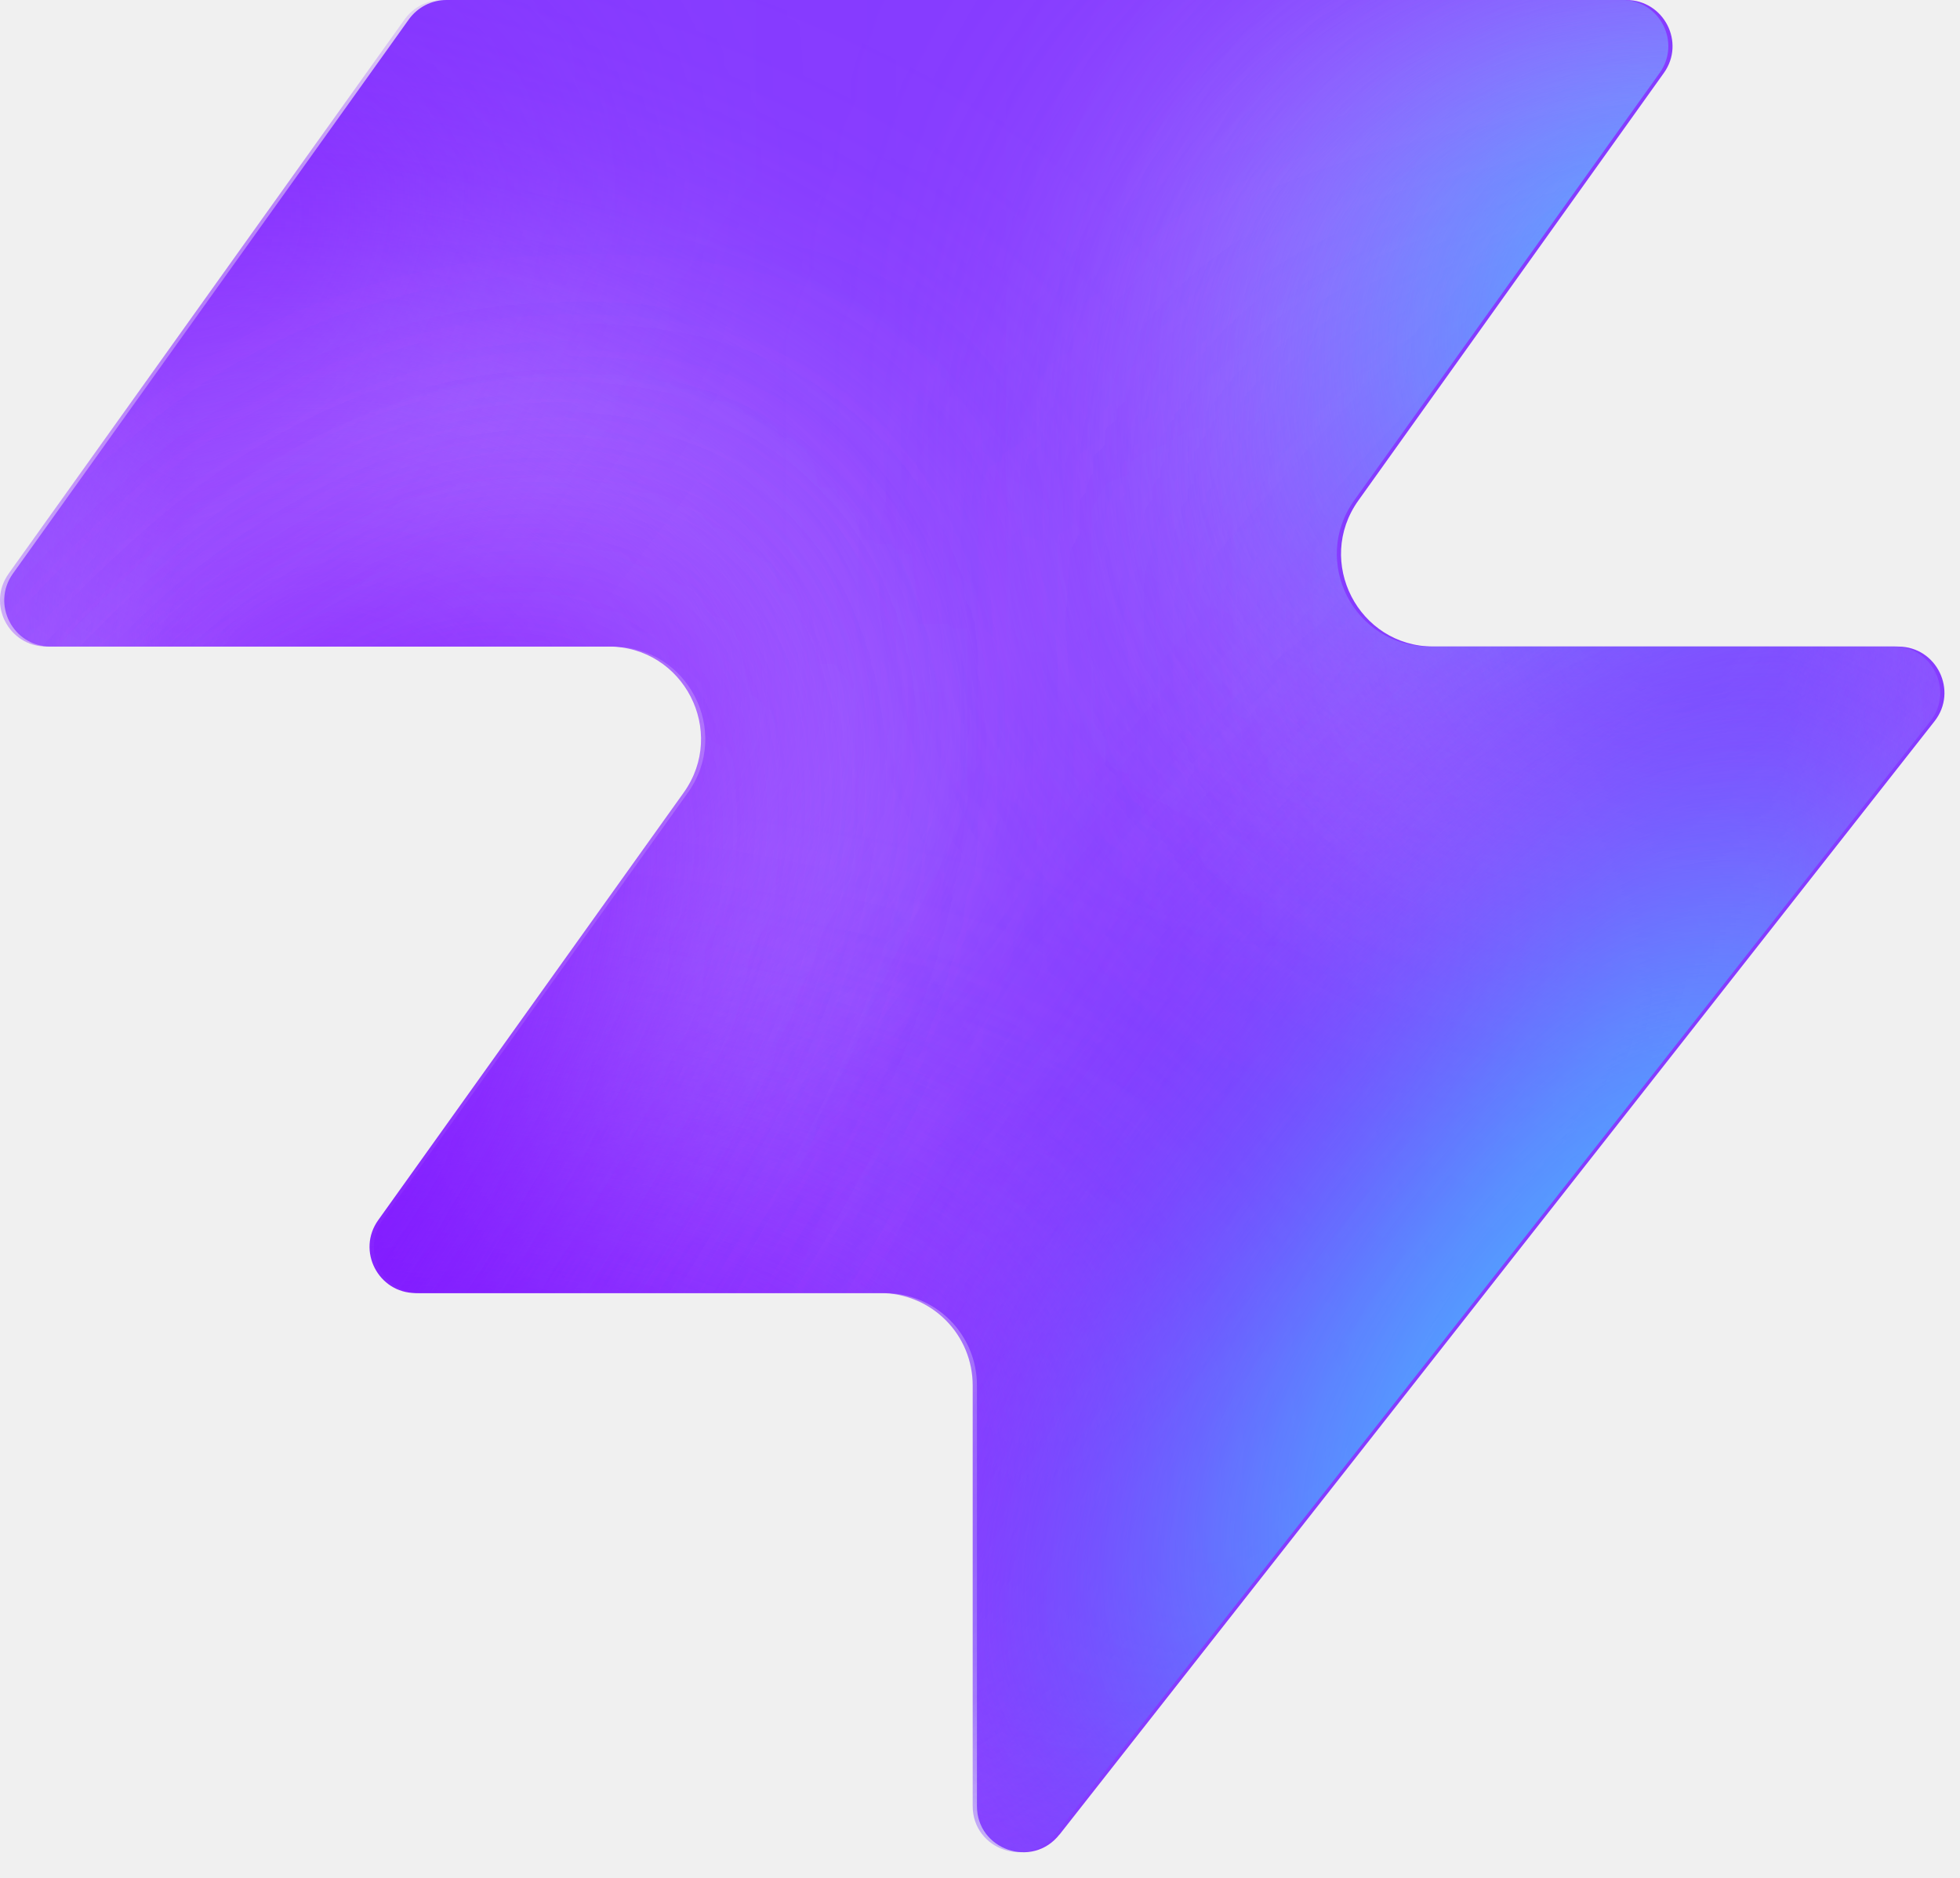
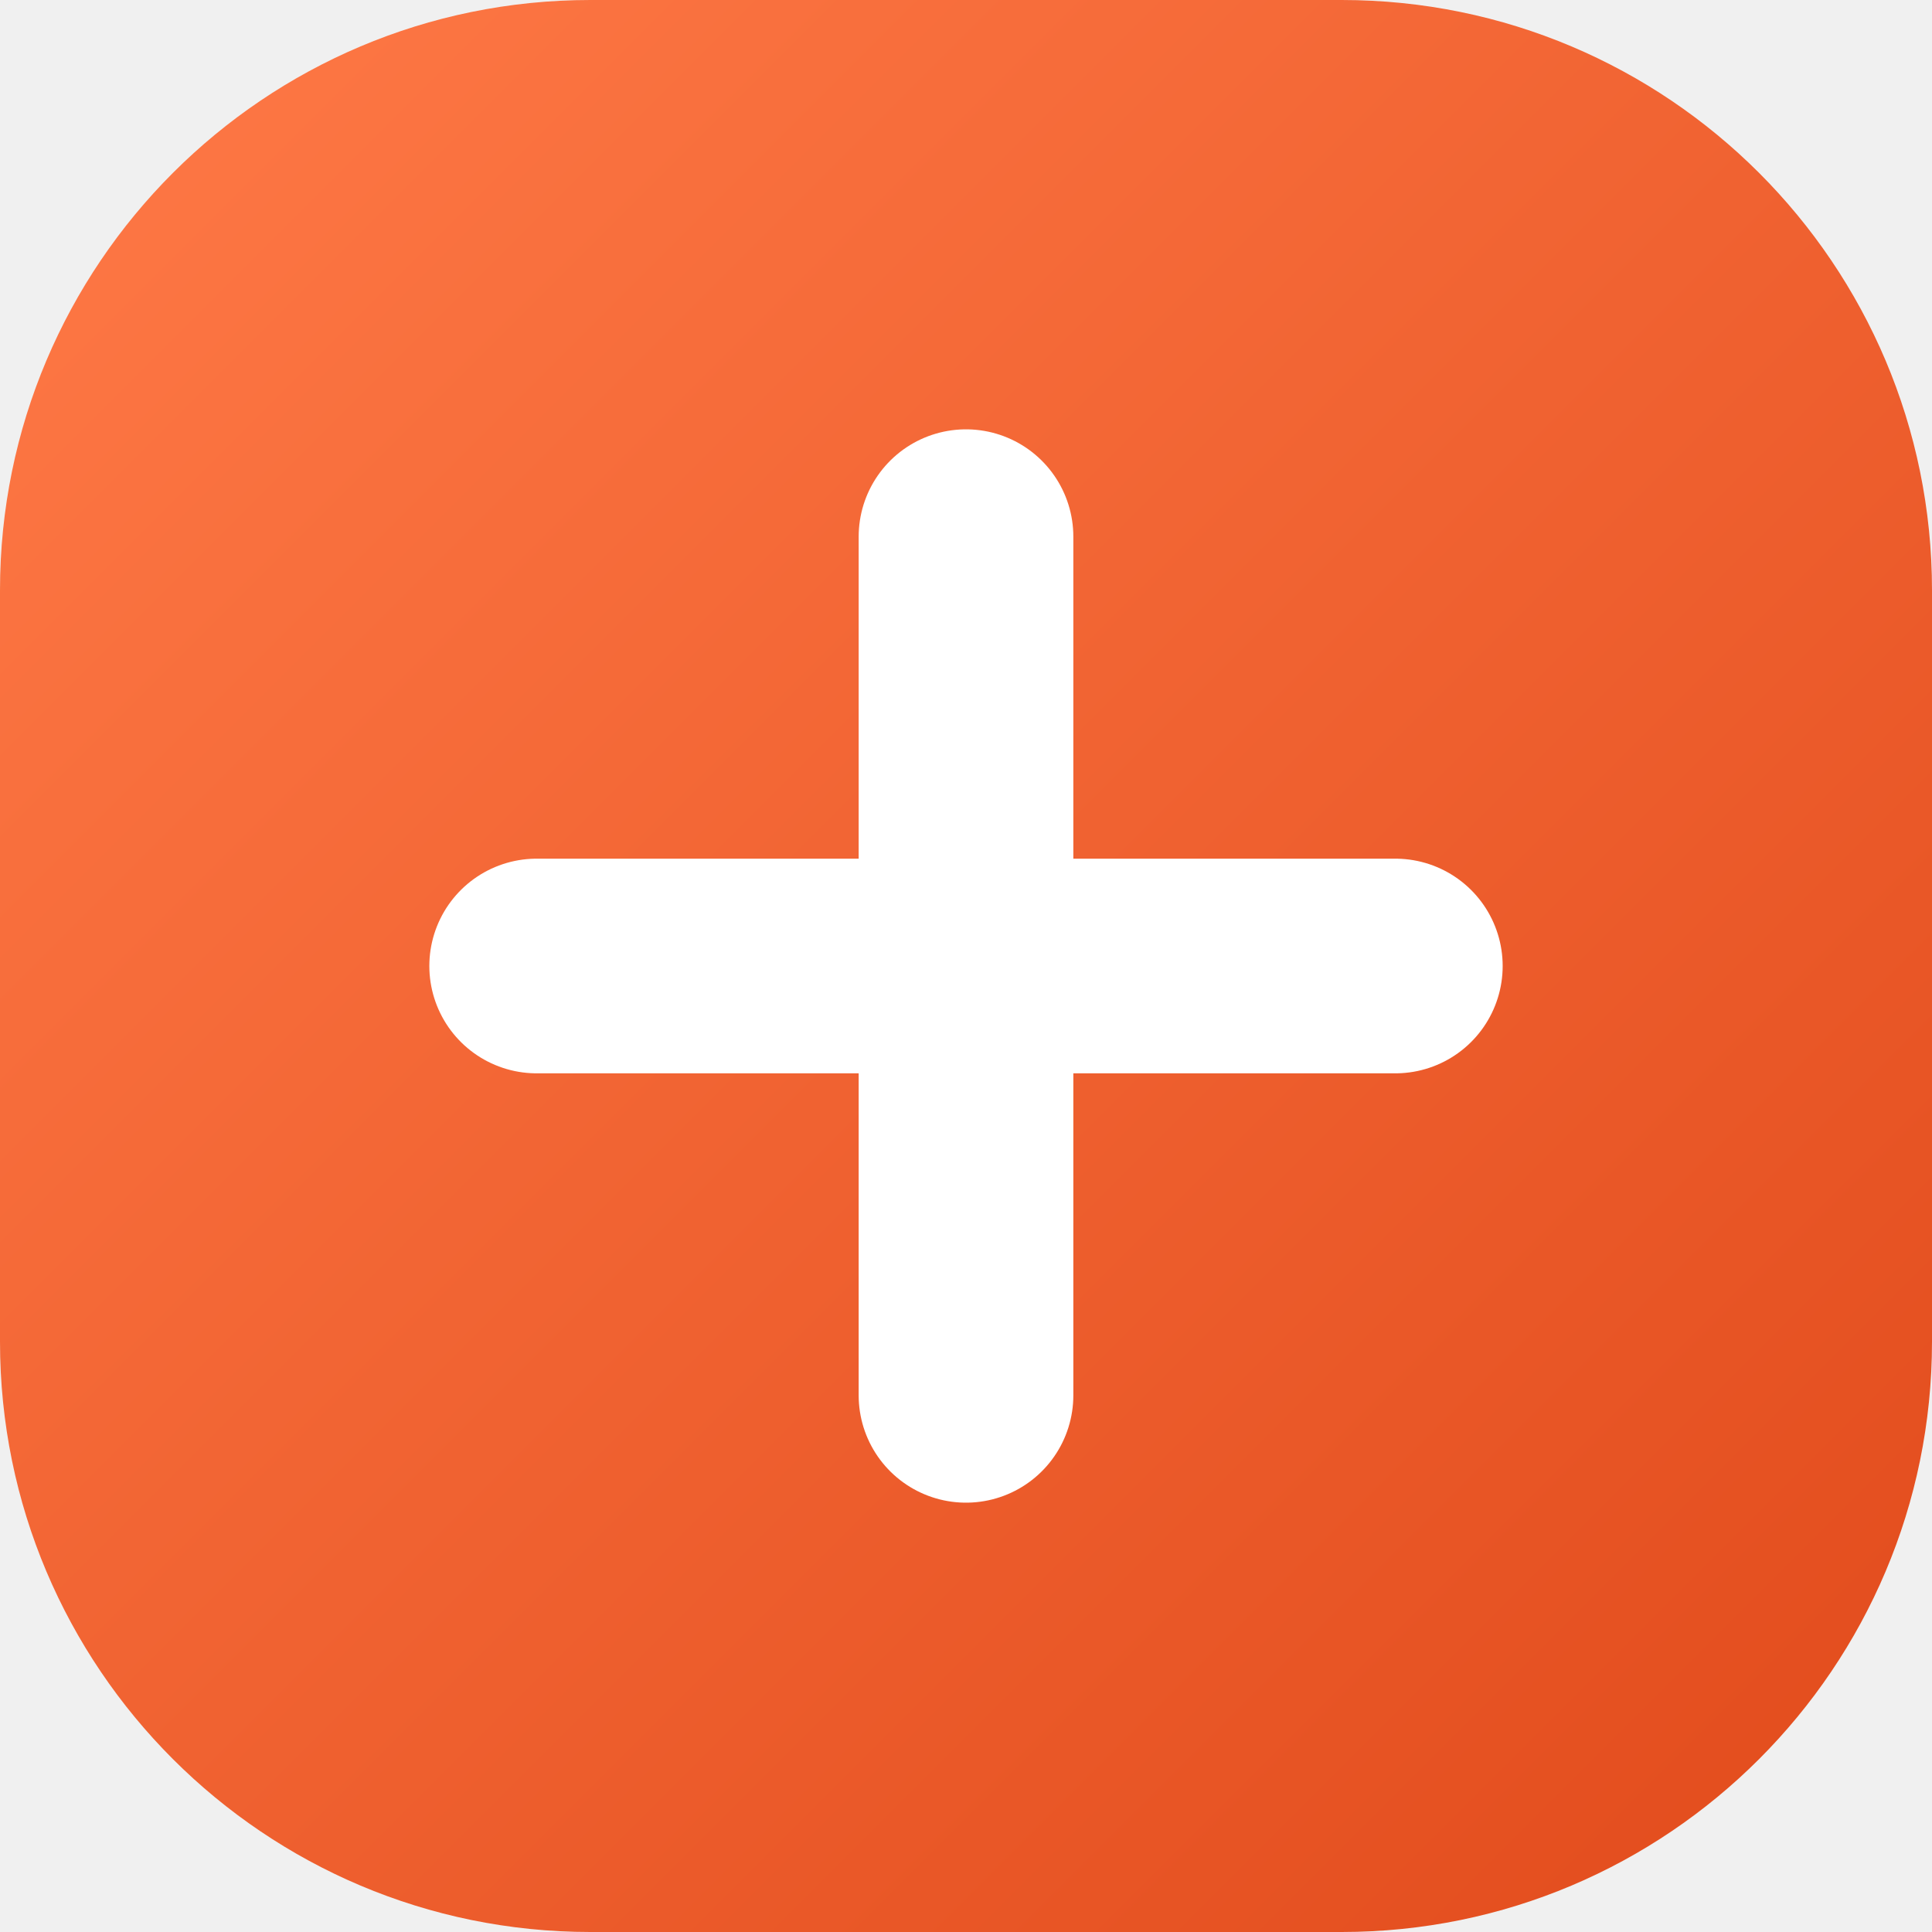
- <svg xmlns="http://www.w3.org/2000/svg" width="48" height="46" fill="none" viewBox="0 0 48 46">
-   <path fill="#863bff" d="M25.946 44.938c-.664.845-2.021.375-2.021-.698V33.937a2.26 2.26 0 0 0-2.262-2.262H10.287c-.92 0-1.456-1.04-.92-1.788l7.48-10.471c1.07-1.497 0-3.578-1.842-3.578H1.237c-.92 0-1.456-1.04-.92-1.788L10.013.474c.214-.297.556-.474.92-.474h28.894c.92 0 1.456 1.04.92 1.788l-7.48 10.471c-1.07 1.498 0 3.579 1.842 3.579h11.377c.943 0 1.473 1.088.89 1.83L25.947 44.94z" style="fill:#863bff;fill:color(display-p3 .525 .23 1);fill-opacity:1" />
-   <mask id="a" width="48" height="46" x="0" y="0" maskUnits="userSpaceOnUse" style="mask-type:alpha">
-     <path fill="#000" d="M25.842 44.938c-.664.844-2.021.375-2.021-.698V33.937a2.26 2.26 0 0 0-2.262-2.262H10.183c-.92 0-1.456-1.04-.92-1.788l7.48-10.471c1.07-1.498 0-3.579-1.842-3.579H1.133c-.92 0-1.456-1.04-.92-1.787L9.91.473c.214-.297.556-.474.92-.474h28.894c.92 0 1.456 1.04.92 1.788l-7.48 10.471c-1.07 1.498 0 3.578 1.842 3.578h11.377c.943 0 1.473 1.088.89 1.832L25.843 44.94z" style="fill:#000;fill-opacity:1" />
-   </mask>
-   <g mask="url(#a)">
-     <g filter="url(#b)">
-       <ellipse cx="5.508" cy="14.704" fill="#ede6ff" rx="5.508" ry="14.704" style="fill:#ede6ff;fill:color(display-p3 .927 .903 1);fill-opacity:1" transform="matrix(.00324 1 1 -.00324 -4.47 31.516)" />
-     </g>
-     <g filter="url(#c)">
-       <ellipse cx="10.399" cy="29.851" fill="#ede6ff" rx="10.399" ry="29.851" style="fill:#ede6ff;fill:color(display-p3 .927 .903 1);fill-opacity:1" transform="matrix(.00324 1 1 -.00324 -39.328 7.883)" />
-     </g>
-     <g filter="url(#d)">
-       <ellipse cx="5.508" cy="30.487" fill="#7e14ff" rx="5.508" ry="30.487" style="fill:#7e14ff;fill:color(display-p3 .492 .077 1);fill-opacity:1" transform="rotate(89.814 -25.913 -14.639)scale(1 -1)" />
-     </g>
-     <g filter="url(#e)">
-       <ellipse cx="5.508" cy="30.599" fill="#7e14ff" rx="5.508" ry="30.599" style="fill:#7e14ff;fill:color(display-p3 .492 .077 1);fill-opacity:1" transform="rotate(89.814 -32.644 -3.334)scale(1 -1)" />
-     </g>
-     <g filter="url(#f)">
-       <ellipse cx="5.508" cy="30.599" fill="#7e14ff" rx="5.508" ry="30.599" style="fill:#7e14ff;fill:color(display-p3 .492 .077 1);fill-opacity:1" transform="matrix(.00324 1 1 -.00324 -34.34 30.47)" />
-     </g>
-     <g filter="url(#g)">
-       <ellipse cx="14.072" cy="22.078" fill="#ede6ff" rx="14.072" ry="22.078" style="fill:#ede6ff;fill:color(display-p3 .927 .903 1);fill-opacity:1" transform="rotate(93.35 24.506 48.493)scale(-1 1)" />
-     </g>
-     <g filter="url(#h)">
-       <ellipse cx="3.47" cy="21.501" fill="#7e14ff" rx="3.47" ry="21.501" style="fill:#7e14ff;fill:color(display-p3 .492 .077 1);fill-opacity:1" transform="rotate(89.009 28.708 47.59)scale(-1 1)" />
-     </g>
-     <g filter="url(#i)">
-       <ellipse cx="3.47" cy="21.501" fill="#7e14ff" rx="3.47" ry="21.501" style="fill:#7e14ff;fill:color(display-p3 .492 .077 1);fill-opacity:1" transform="rotate(89.009 28.708 47.59)scale(-1 1)" />
-     </g>
-     <g filter="url(#j)">
-       <ellipse cx=".387" cy="8.972" fill="#7e14ff" rx="4.407" ry="29.108" style="fill:#7e14ff;fill:color(display-p3 .492 .077 1);fill-opacity:1" transform="rotate(39.51 .387 8.972)" />
-     </g>
-     <g filter="url(#k)">
-       <ellipse cx="47.523" cy="-6.092" fill="#7e14ff" rx="4.407" ry="29.108" style="fill:#7e14ff;fill:color(display-p3 .492 .077 1);fill-opacity:1" transform="rotate(37.892 47.523 -6.092)" />
-     </g>
-     <g filter="url(#l)">
-       <ellipse cx="41.412" cy="6.333" fill="#47bfff" rx="5.971" ry="9.665" style="fill:#47bfff;fill:color(display-p3 .28 .748 1);fill-opacity:1" transform="rotate(37.892 41.412 6.333)" />
-     </g>
-     <g filter="url(#m)">
-       <ellipse cx="-1.879" cy="38.332" fill="#7e14ff" rx="4.407" ry="29.108" style="fill:#7e14ff;fill:color(display-p3 .492 .077 1);fill-opacity:1" transform="rotate(37.892 -1.88 38.332)" />
-     </g>
-     <g filter="url(#n)">
-       <ellipse cx="-1.879" cy="38.332" fill="#7e14ff" rx="4.407" ry="29.108" style="fill:#7e14ff;fill:color(display-p3 .492 .077 1);fill-opacity:1" transform="rotate(37.892 -1.88 38.332)" />
-     </g>
-     <g filter="url(#o)">
-       <ellipse cx="35.651" cy="29.907" fill="#7e14ff" rx="4.407" ry="29.108" style="fill:#7e14ff;fill:color(display-p3 .492 .077 1);fill-opacity:1" transform="rotate(37.892 35.651 29.907)" />
-     </g>
-     <g filter="url(#p)">
-       <ellipse cx="38.418" cy="32.4" fill="#47bfff" rx="5.971" ry="15.297" style="fill:#47bfff;fill:color(display-p3 .28 .748 1);fill-opacity:1" transform="rotate(37.892 38.418 32.4)" />
-     </g>
-   </g>
+ <svg xmlns="http://www.w3.org/2000/svg" viewBox="0 0 36 36">
  <defs>
-     <filter id="b" width="60.045" height="41.654" x="-19.77" y="16.149" color-interpolation-filters="sRGB" filterUnits="userSpaceOnUse">
-       <feFlood flood-opacity="0" result="BackgroundImageFix" />
-       <feBlend in="SourceGraphic" in2="BackgroundImageFix" result="shape" />
-       <feGaussianBlur result="effect1_foregroundBlur_2002_17158" stdDeviation="7.659" />
-     </filter>
-     <filter id="c" width="90.34" height="51.437" x="-54.613" y="-7.533" color-interpolation-filters="sRGB" filterUnits="userSpaceOnUse">
-       <feFlood flood-opacity="0" result="BackgroundImageFix" />
-       <feBlend in="SourceGraphic" in2="BackgroundImageFix" result="shape" />
-       <feGaussianBlur result="effect1_foregroundBlur_2002_17158" stdDeviation="7.659" />
-     </filter>
-     <filter id="d" width="79.355" height="29.4" x="-49.64" y="2.03" color-interpolation-filters="sRGB" filterUnits="userSpaceOnUse">
-       <feFlood flood-opacity="0" result="BackgroundImageFix" />
-       <feBlend in="SourceGraphic" in2="BackgroundImageFix" result="shape" />
-       <feGaussianBlur result="effect1_foregroundBlur_2002_17158" stdDeviation="4.596" />
-     </filter>
-     <filter id="e" width="79.579" height="29.4" x="-45.045" y="20.029" color-interpolation-filters="sRGB" filterUnits="userSpaceOnUse">
-       <feFlood flood-opacity="0" result="BackgroundImageFix" />
-       <feBlend in="SourceGraphic" in2="BackgroundImageFix" result="shape" />
-       <feGaussianBlur result="effect1_foregroundBlur_2002_17158" stdDeviation="4.596" />
-     </filter>
-     <filter id="f" width="79.579" height="29.4" x="-43.513" y="21.178" color-interpolation-filters="sRGB" filterUnits="userSpaceOnUse">
-       <feFlood flood-opacity="0" result="BackgroundImageFix" />
-       <feBlend in="SourceGraphic" in2="BackgroundImageFix" result="shape" />
-       <feGaussianBlur result="effect1_foregroundBlur_2002_17158" stdDeviation="4.596" />
-     </filter>
-     <filter id="g" width="74.749" height="58.852" x="15.756" y="-17.901" color-interpolation-filters="sRGB" filterUnits="userSpaceOnUse">
-       <feFlood flood-opacity="0" result="BackgroundImageFix" />
-       <feBlend in="SourceGraphic" in2="BackgroundImageFix" result="shape" />
-       <feGaussianBlur result="effect1_foregroundBlur_2002_17158" stdDeviation="7.659" />
-     </filter>
-     <filter id="h" width="61.377" height="25.362" x="23.548" y="2.284" color-interpolation-filters="sRGB" filterUnits="userSpaceOnUse">
-       <feFlood flood-opacity="0" result="BackgroundImageFix" />
-       <feBlend in="SourceGraphic" in2="BackgroundImageFix" result="shape" />
-       <feGaussianBlur result="effect1_foregroundBlur_2002_17158" stdDeviation="4.596" />
-     </filter>
-     <filter id="i" width="61.377" height="25.362" x="23.548" y="2.284" color-interpolation-filters="sRGB" filterUnits="userSpaceOnUse">
-       <feFlood flood-opacity="0" result="BackgroundImageFix" />
-       <feBlend in="SourceGraphic" in2="BackgroundImageFix" result="shape" />
-       <feGaussianBlur result="effect1_foregroundBlur_2002_17158" stdDeviation="4.596" />
-     </filter>
-     <filter id="j" width="56.045" height="63.649" x="-27.636" y="-22.853" color-interpolation-filters="sRGB" filterUnits="userSpaceOnUse">
-       <feFlood flood-opacity="0" result="BackgroundImageFix" />
-       <feBlend in="SourceGraphic" in2="BackgroundImageFix" result="shape" />
-       <feGaussianBlur result="effect1_foregroundBlur_2002_17158" stdDeviation="4.596" />
-     </filter>
-     <filter id="k" width="54.814" height="64.646" x="20.116" y="-38.415" color-interpolation-filters="sRGB" filterUnits="userSpaceOnUse">
-       <feFlood flood-opacity="0" result="BackgroundImageFix" />
-       <feBlend in="SourceGraphic" in2="BackgroundImageFix" result="shape" />
-       <feGaussianBlur result="effect1_foregroundBlur_2002_17158" stdDeviation="4.596" />
-     </filter>
-     <filter id="l" width="33.541" height="35.313" x="24.641" y="-11.323" color-interpolation-filters="sRGB" filterUnits="userSpaceOnUse">
-       <feFlood flood-opacity="0" result="BackgroundImageFix" />
-       <feBlend in="SourceGraphic" in2="BackgroundImageFix" result="shape" />
-       <feGaussianBlur result="effect1_foregroundBlur_2002_17158" stdDeviation="4.596" />
-     </filter>
-     <filter id="m" width="54.814" height="64.646" x="-29.286" y="6.009" color-interpolation-filters="sRGB" filterUnits="userSpaceOnUse">
-       <feFlood flood-opacity="0" result="BackgroundImageFix" />
-       <feBlend in="SourceGraphic" in2="BackgroundImageFix" result="shape" />
-       <feGaussianBlur result="effect1_foregroundBlur_2002_17158" stdDeviation="4.596" />
-     </filter>
-     <filter id="n" width="54.814" height="64.646" x="-29.286" y="6.009" color-interpolation-filters="sRGB" filterUnits="userSpaceOnUse">
-       <feFlood flood-opacity="0" result="BackgroundImageFix" />
-       <feBlend in="SourceGraphic" in2="BackgroundImageFix" result="shape" />
-       <feGaussianBlur result="effect1_foregroundBlur_2002_17158" stdDeviation="4.596" />
-     </filter>
-     <filter id="o" width="54.814" height="64.646" x="8.244" y="-2.416" color-interpolation-filters="sRGB" filterUnits="userSpaceOnUse">
-       <feFlood flood-opacity="0" result="BackgroundImageFix" />
-       <feBlend in="SourceGraphic" in2="BackgroundImageFix" result="shape" />
-       <feGaussianBlur result="effect1_foregroundBlur_2002_17158" stdDeviation="4.596" />
-     </filter>
-     <filter id="p" width="39.409" height="43.623" x="18.713" y="10.588" color-interpolation-filters="sRGB" filterUnits="userSpaceOnUse">
-       <feFlood flood-opacity="0" result="BackgroundImageFix" />
-       <feBlend in="SourceGraphic" in2="BackgroundImageFix" result="shape" />
-       <feGaussianBlur result="effect1_foregroundBlur_2002_17158" stdDeviation="4.596" />
-     </filter>
+     <linearGradient id="g" x1="0" y1="0" x2="1" y2="1">
+       <stop offset="0" stop-color="#ff7a47" />
+       <stop offset="1" stop-color="#e14a1b" />
+     </linearGradient>
  </defs>
+   <rect width="36" height="36" rx="11" fill="url(#g)" />
+   <path d="M18 10v16M10 18h16" stroke="white" stroke-width="4" stroke-linecap="round" />
</svg>
